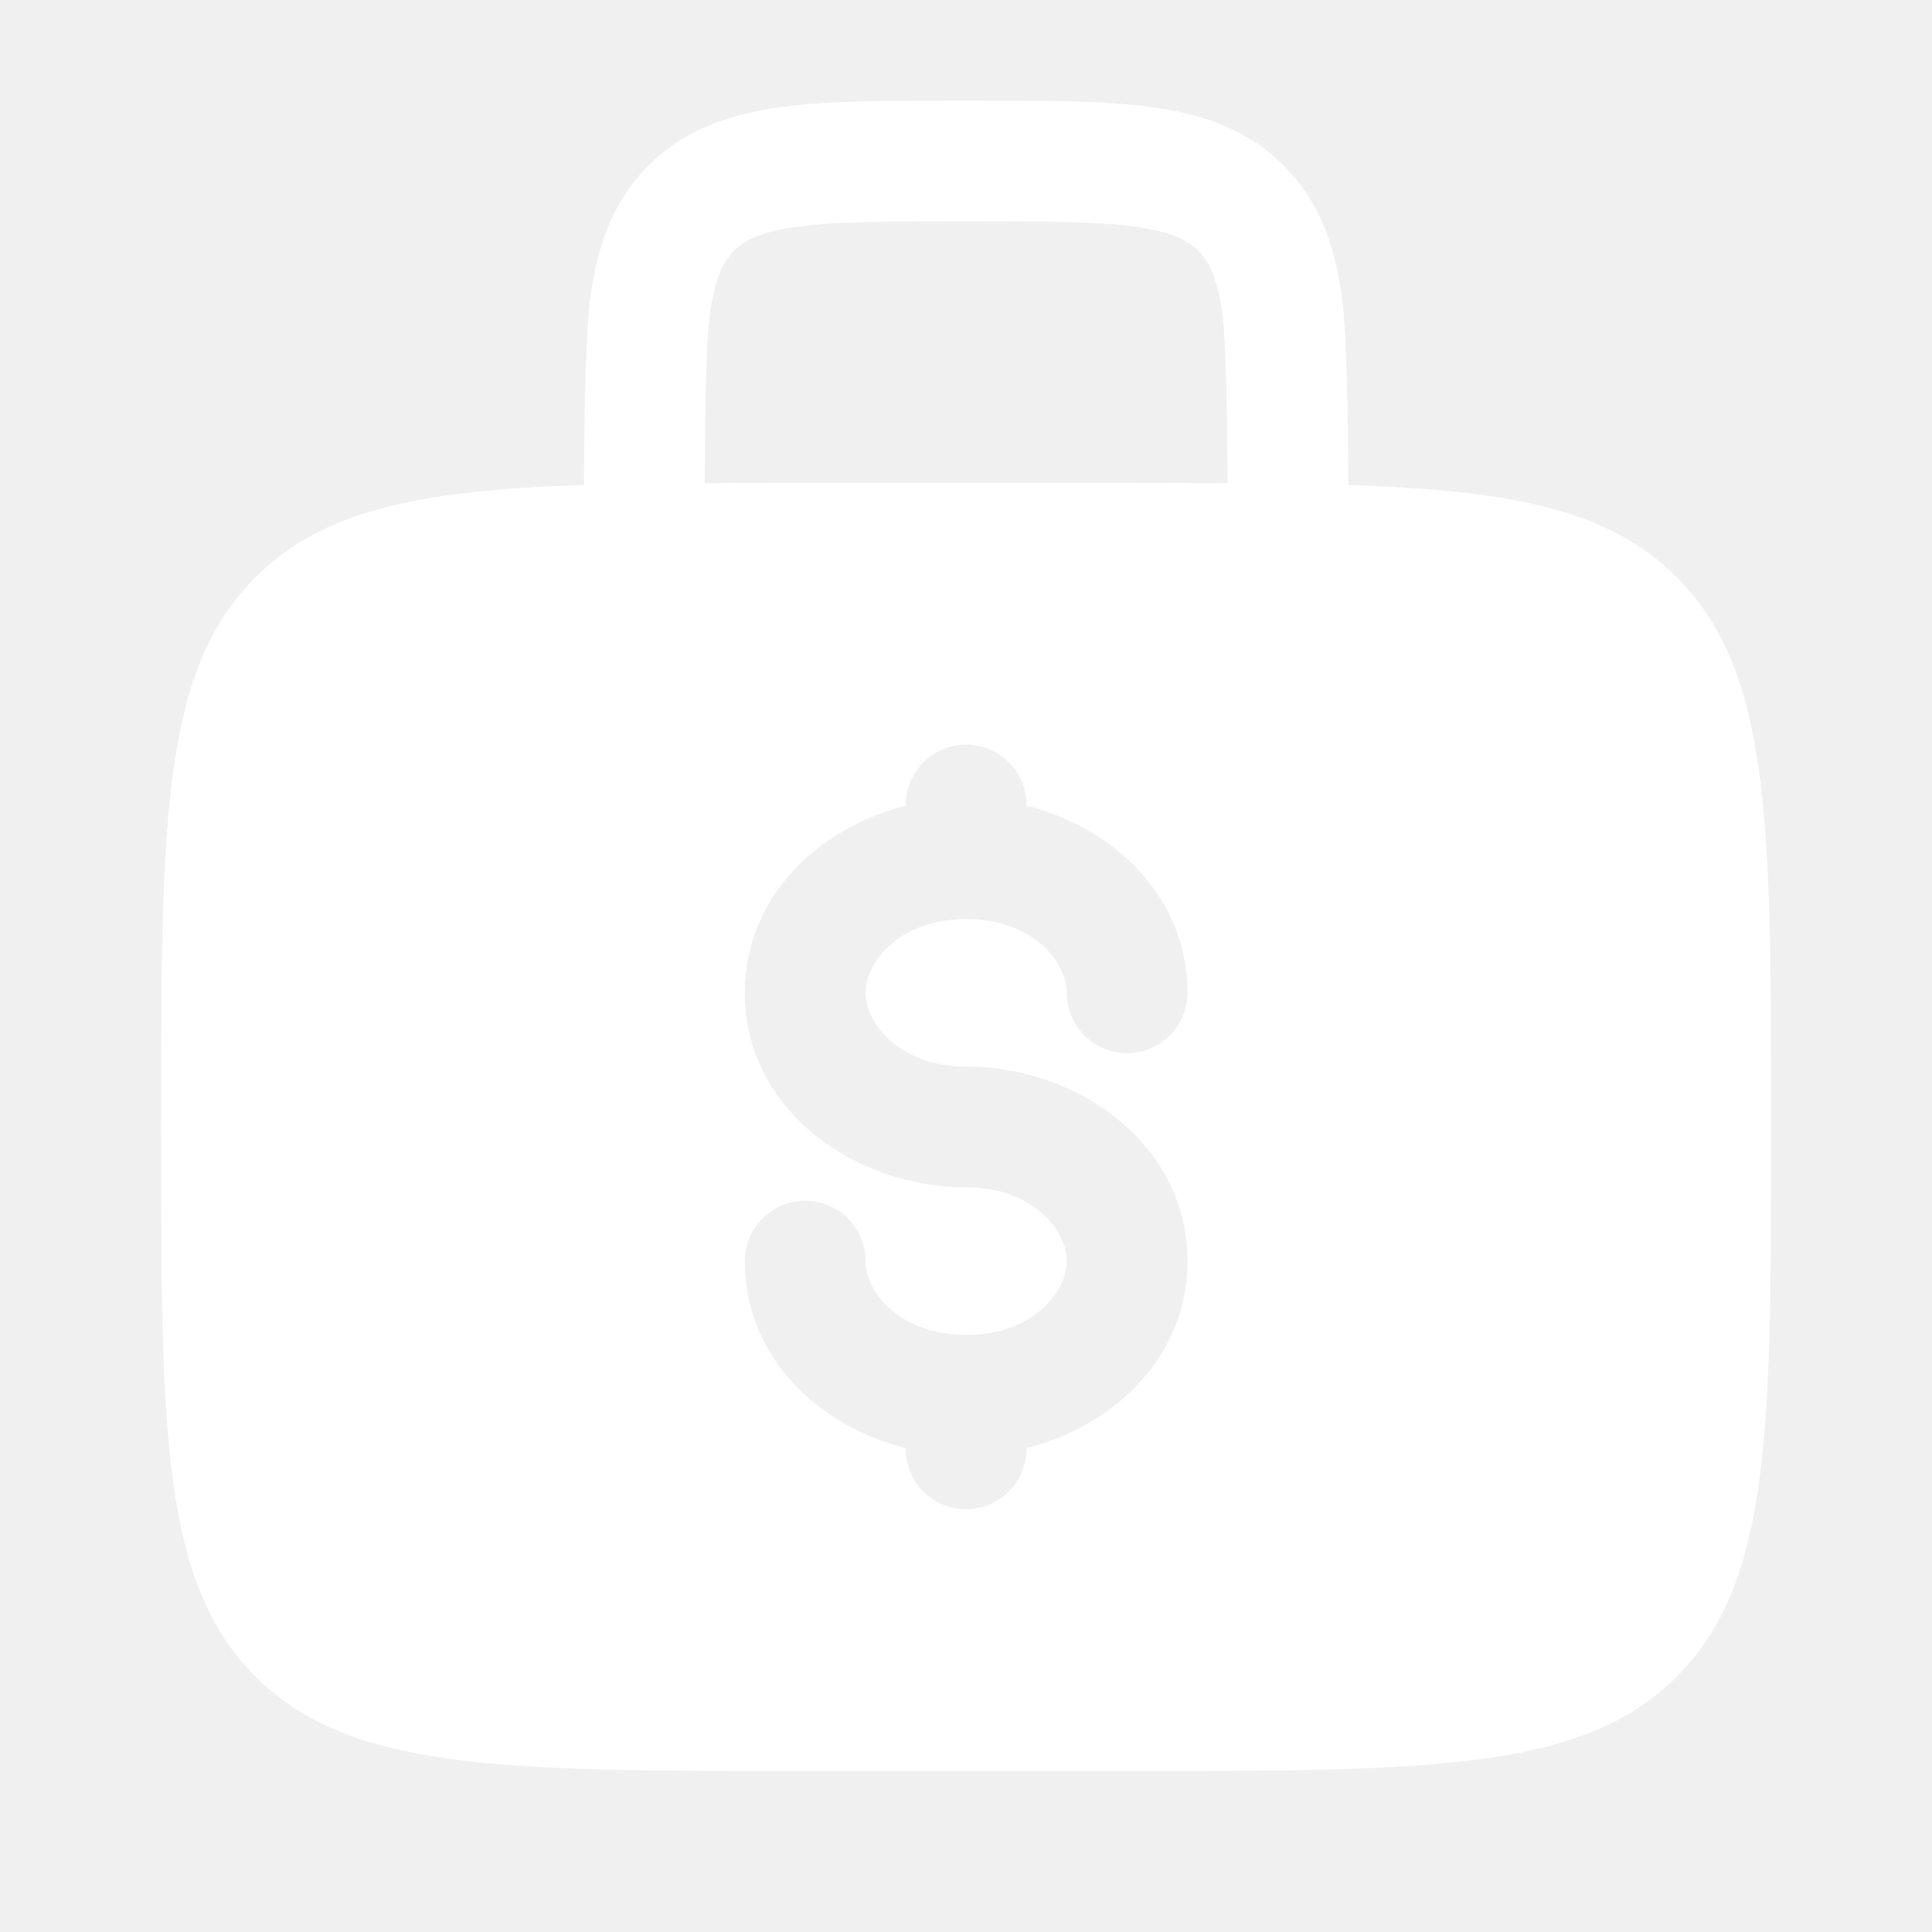
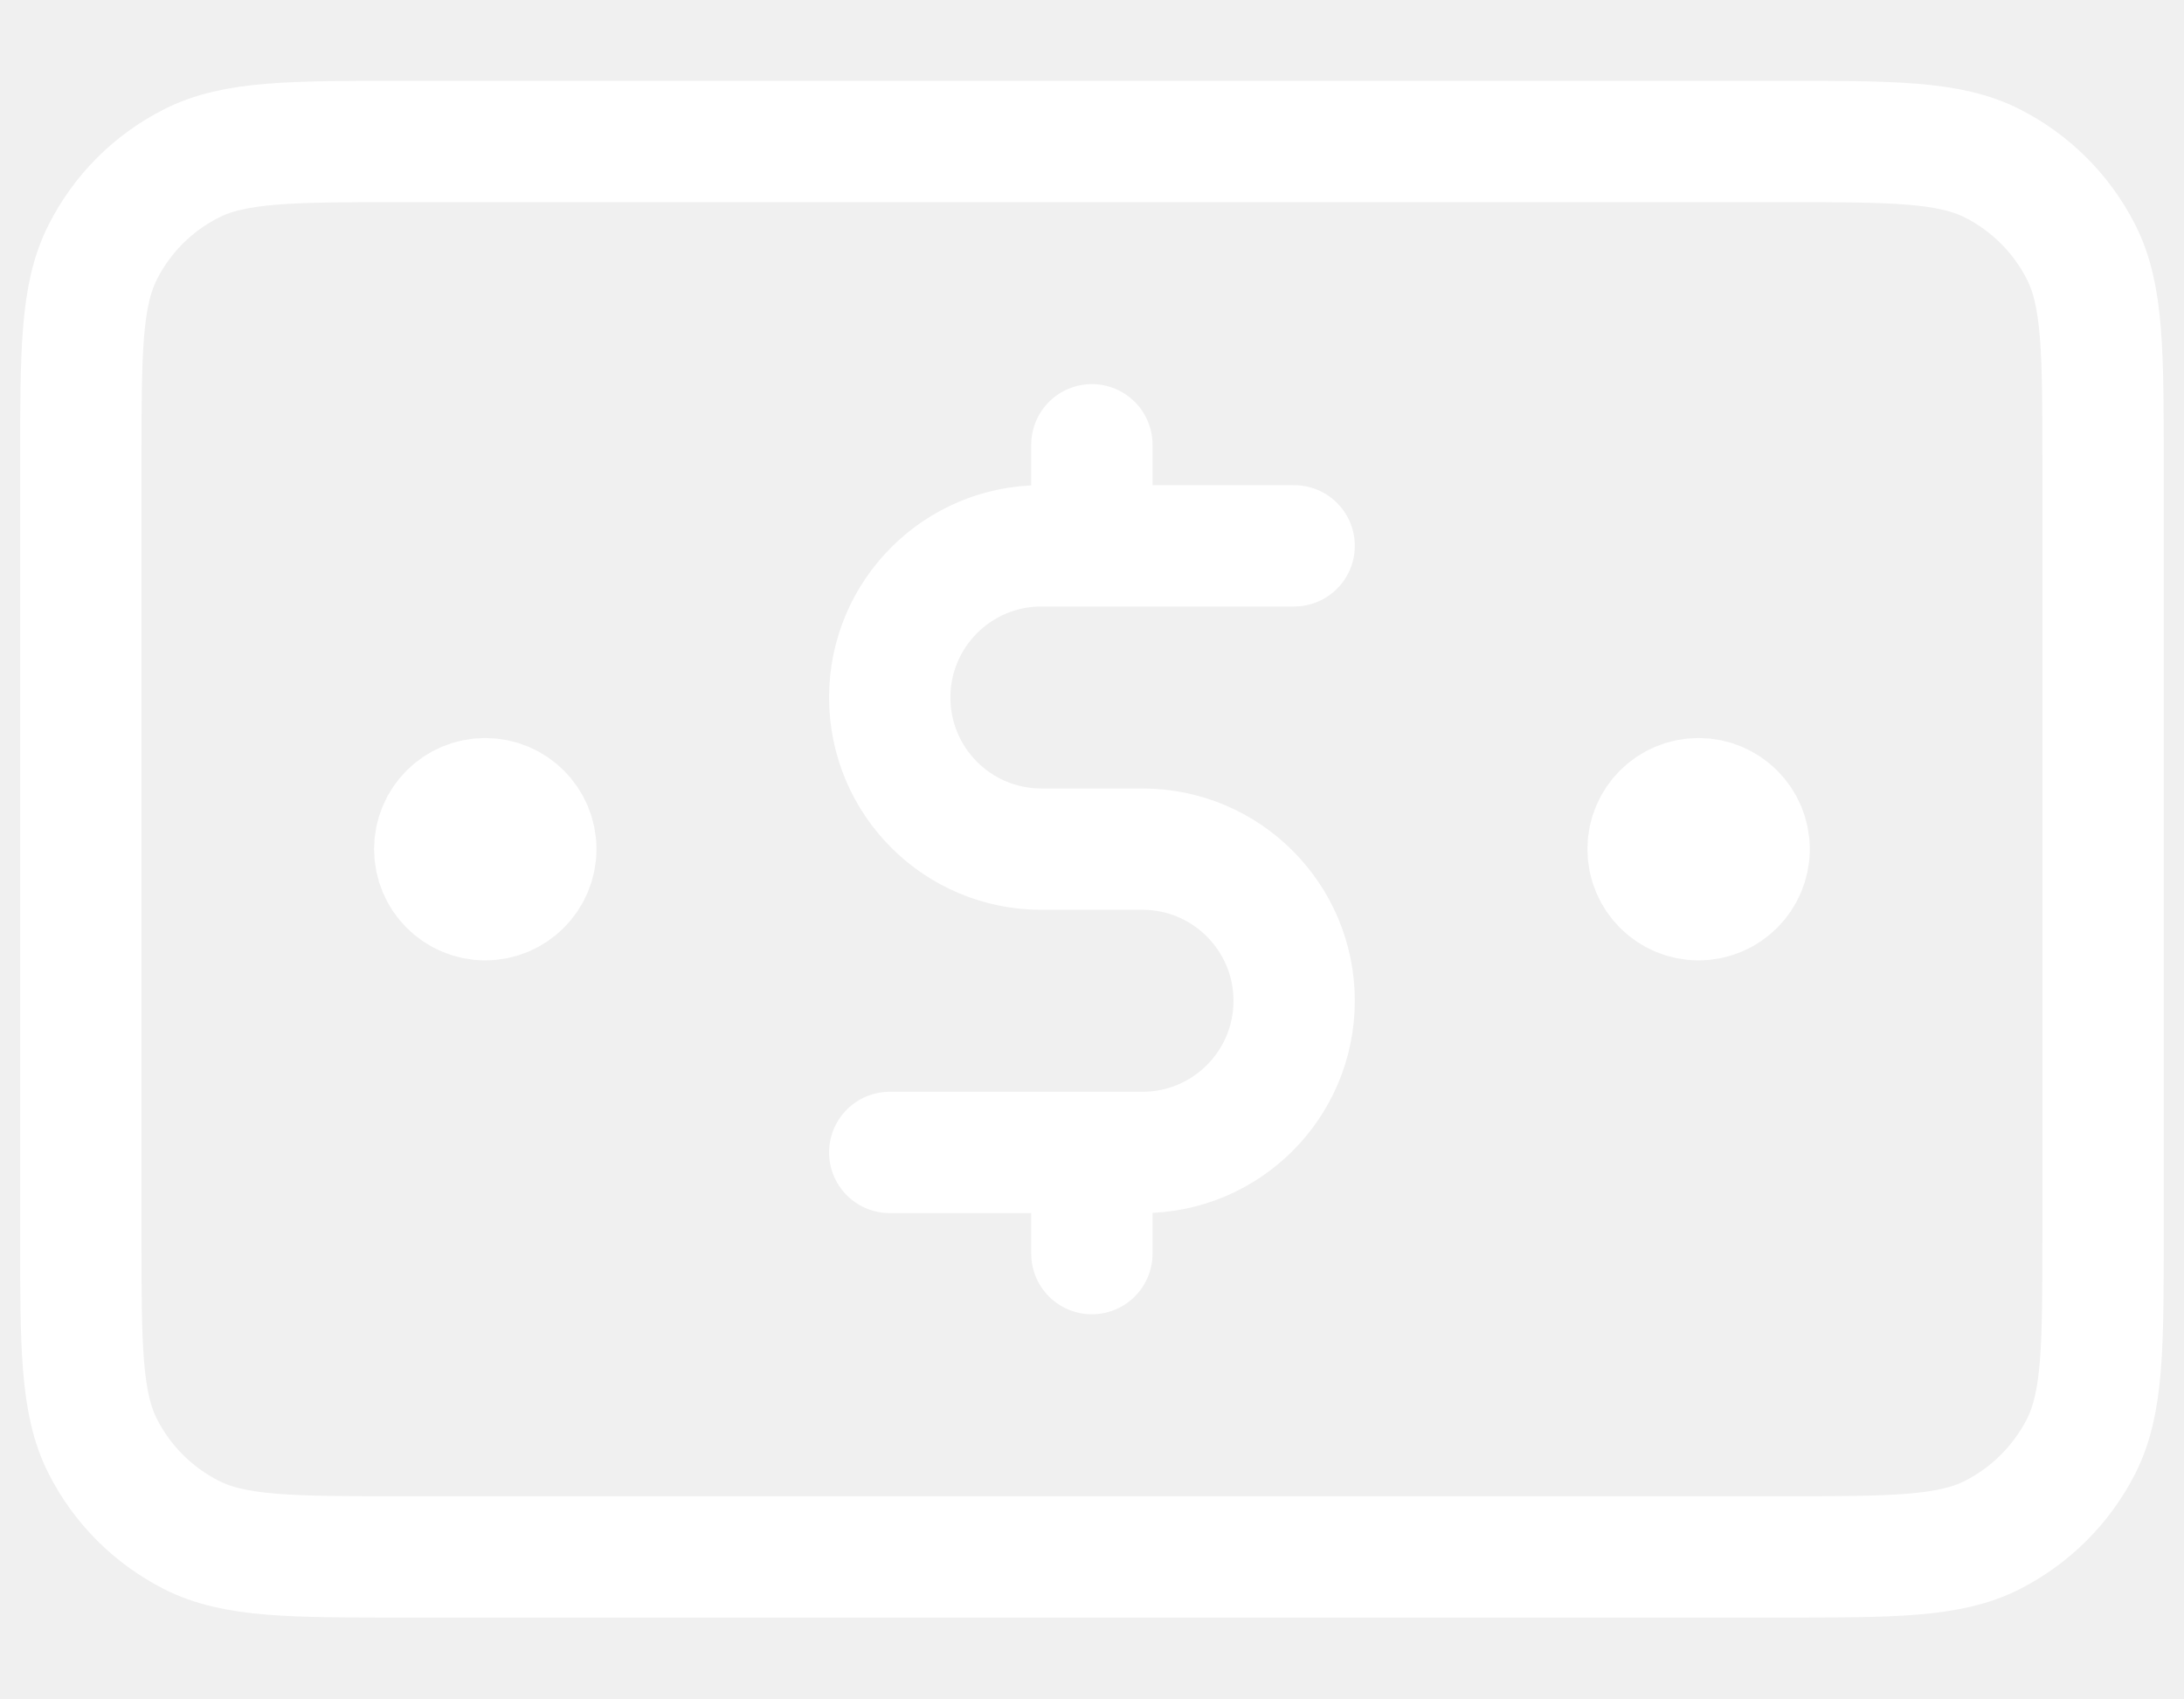
- <svg xmlns="http://www.w3.org/2000/svg" width="20" height="20" viewBox="0 0 20 20" fill="none">
-   <path fill-rule="evenodd" clip-rule="evenodd" d="M10.045 1.041H9.958C9.209 1.041 8.585 1.041 8.09 1.108C7.566 1.178 7.094 1.333 6.715 1.712C6.335 2.092 6.18 2.564 6.11 3.087C6.062 3.443 6.048 4.292 6.045 5.02C4.36 5.076 3.347 5.273 2.645 5.976C1.668 6.952 1.668 8.524 1.668 11.666C1.668 14.809 1.668 16.38 2.645 17.356C3.621 18.332 5.192 18.333 8.335 18.333H11.668C14.81 18.333 16.382 18.333 17.358 17.356C18.334 16.379 18.335 14.809 18.335 11.666C18.335 8.524 18.335 6.952 17.358 5.976C16.655 5.273 15.643 5.076 13.958 5.021C13.955 4.292 13.941 3.443 13.893 3.088C13.823 2.564 13.668 2.092 13.288 1.713C12.909 1.333 12.436 1.178 11.913 1.108C11.418 1.041 10.793 1.041 10.045 1.041ZM12.708 5.001C12.704 4.295 12.692 3.536 12.655 3.254C12.602 2.869 12.513 2.704 12.405 2.596C12.296 2.488 12.131 2.399 11.746 2.346C11.345 2.293 10.805 2.291 10.001 2.291C9.198 2.291 8.658 2.293 8.255 2.347C7.871 2.399 7.706 2.488 7.598 2.597C7.49 2.706 7.4 2.869 7.348 3.254C7.31 3.537 7.298 4.295 7.295 5.001C7.621 4.999 7.968 4.999 8.335 4.999H11.668C12.036 4.999 12.382 5 12.708 5.001ZM10.001 7.708C10.167 7.708 10.326 7.774 10.443 7.891C10.56 8.008 10.626 8.167 10.626 8.333V8.341C11.534 8.569 12.293 9.285 12.293 10.277C12.293 10.443 12.227 10.602 12.11 10.719C11.993 10.836 11.834 10.902 11.668 10.902C11.502 10.902 11.343 10.836 11.226 10.719C11.109 10.602 11.043 10.443 11.043 10.277C11.043 9.957 10.688 9.514 10.001 9.514C9.315 9.514 8.96 9.957 8.96 10.277C8.96 10.597 9.315 11.041 10.001 11.041C11.155 11.041 12.293 11.841 12.293 13.055C12.293 14.047 11.534 14.762 10.626 14.991V14.999C10.626 15.165 10.56 15.324 10.443 15.441C10.326 15.559 10.167 15.624 10.001 15.624C9.836 15.624 9.677 15.559 9.559 15.441C9.442 15.324 9.376 15.165 9.376 14.999V14.991C8.469 14.763 7.71 14.047 7.71 13.055C7.71 12.889 7.775 12.73 7.893 12.613C8.01 12.496 8.169 12.43 8.335 12.43C8.5 12.43 8.659 12.496 8.777 12.613C8.894 12.73 8.96 12.889 8.96 13.055C8.96 13.375 9.315 13.819 10.001 13.819C10.688 13.819 11.043 13.375 11.043 13.055C11.043 12.735 10.688 12.291 10.001 12.291C8.847 12.291 7.71 11.491 7.71 10.277C7.71 9.285 8.469 8.569 9.376 8.341V8.333C9.376 8.167 9.442 8.008 9.559 7.891C9.677 7.774 9.836 7.708 10.001 7.708Z" fill="white" />
+ <svg xmlns="http://www.w3.org/2000/svg" width="18" height="14" viewBox="0 0 18 14" fill="none">
+   <path d="M10.666 4.499H8.583C7.892 4.499 7.333 5.059 7.333 5.749C7.333 6.44 7.892 6.999 8.583 6.999H9.416C10.106 6.999 10.666 7.559 10.666 8.249C10.666 8.94 10.106 9.499 9.416 9.499H7.333M8.999 3.666V4.499M8.999 9.499V10.333M13.999 6.999H14.008M3.999 6.999H4.008M0.666 3.833V10.166C0.666 11.099 0.666 11.566 0.848 11.923C1.007 12.236 1.262 12.491 1.576 12.651C1.933 12.833 2.399 12.833 3.333 12.833H14.666C15.599 12.833 16.066 12.833 16.423 12.651C16.736 12.491 16.991 12.236 17.151 11.923C17.333 11.566 17.333 11.099 17.333 10.166V3.833C17.333 2.899 17.333 2.433 17.151 2.076C16.991 1.762 16.736 1.507 16.423 1.348C16.066 1.166 15.599 1.166 14.666 1.166H3.333C2.399 1.166 1.933 1.166 1.576 1.348C1.262 1.507 1.007 1.762 0.848 2.076C0.666 2.433 0.666 2.899 0.666 3.833ZM14.416 6.999C14.416 7.229 14.229 7.416 13.999 7.416C13.769 7.416 13.583 7.229 13.583 6.999C13.583 6.769 13.769 6.583 13.999 6.583C14.229 6.583 14.416 6.769 14.416 6.999ZM4.416 6.999C4.416 7.229 4.229 7.416 3.999 7.416C3.769 7.416 3.583 7.229 3.583 6.999C3.583 6.769 3.769 6.583 3.999 6.583C4.229 6.583 4.416 6.769 4.416 6.999Z" stroke="white" stroke-linecap="round" stroke-linejoin="round" />
</svg>
